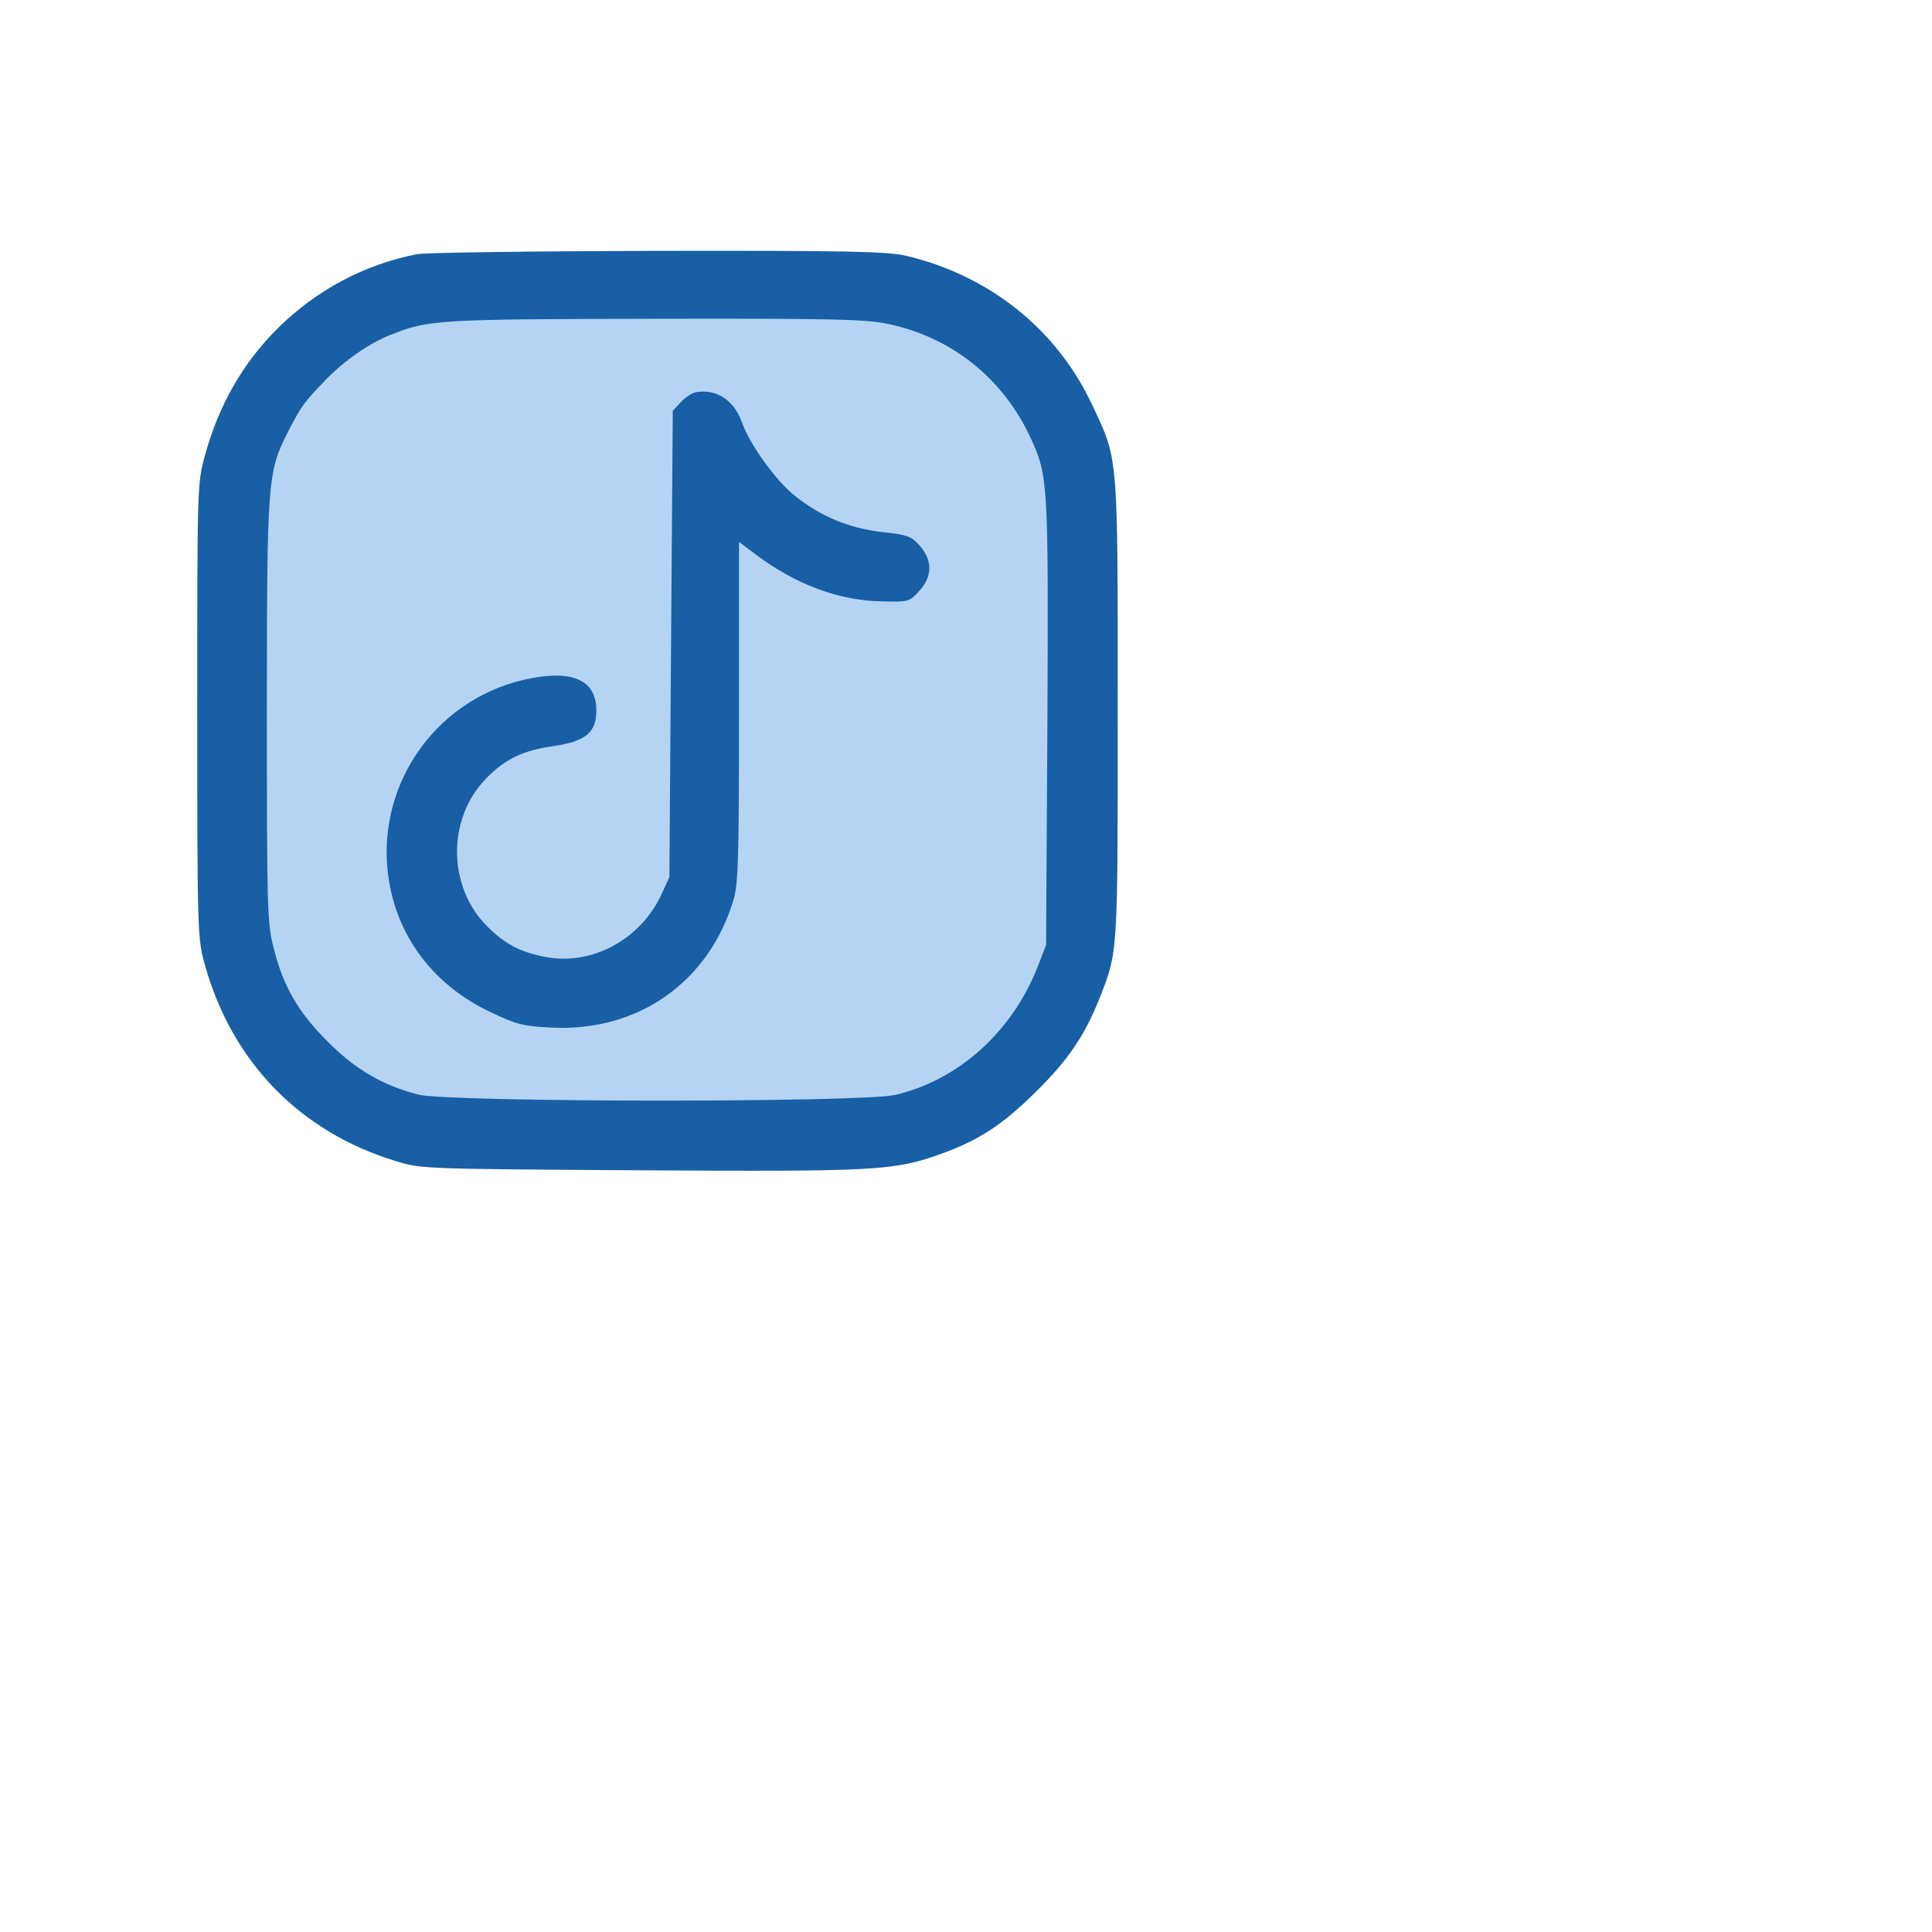
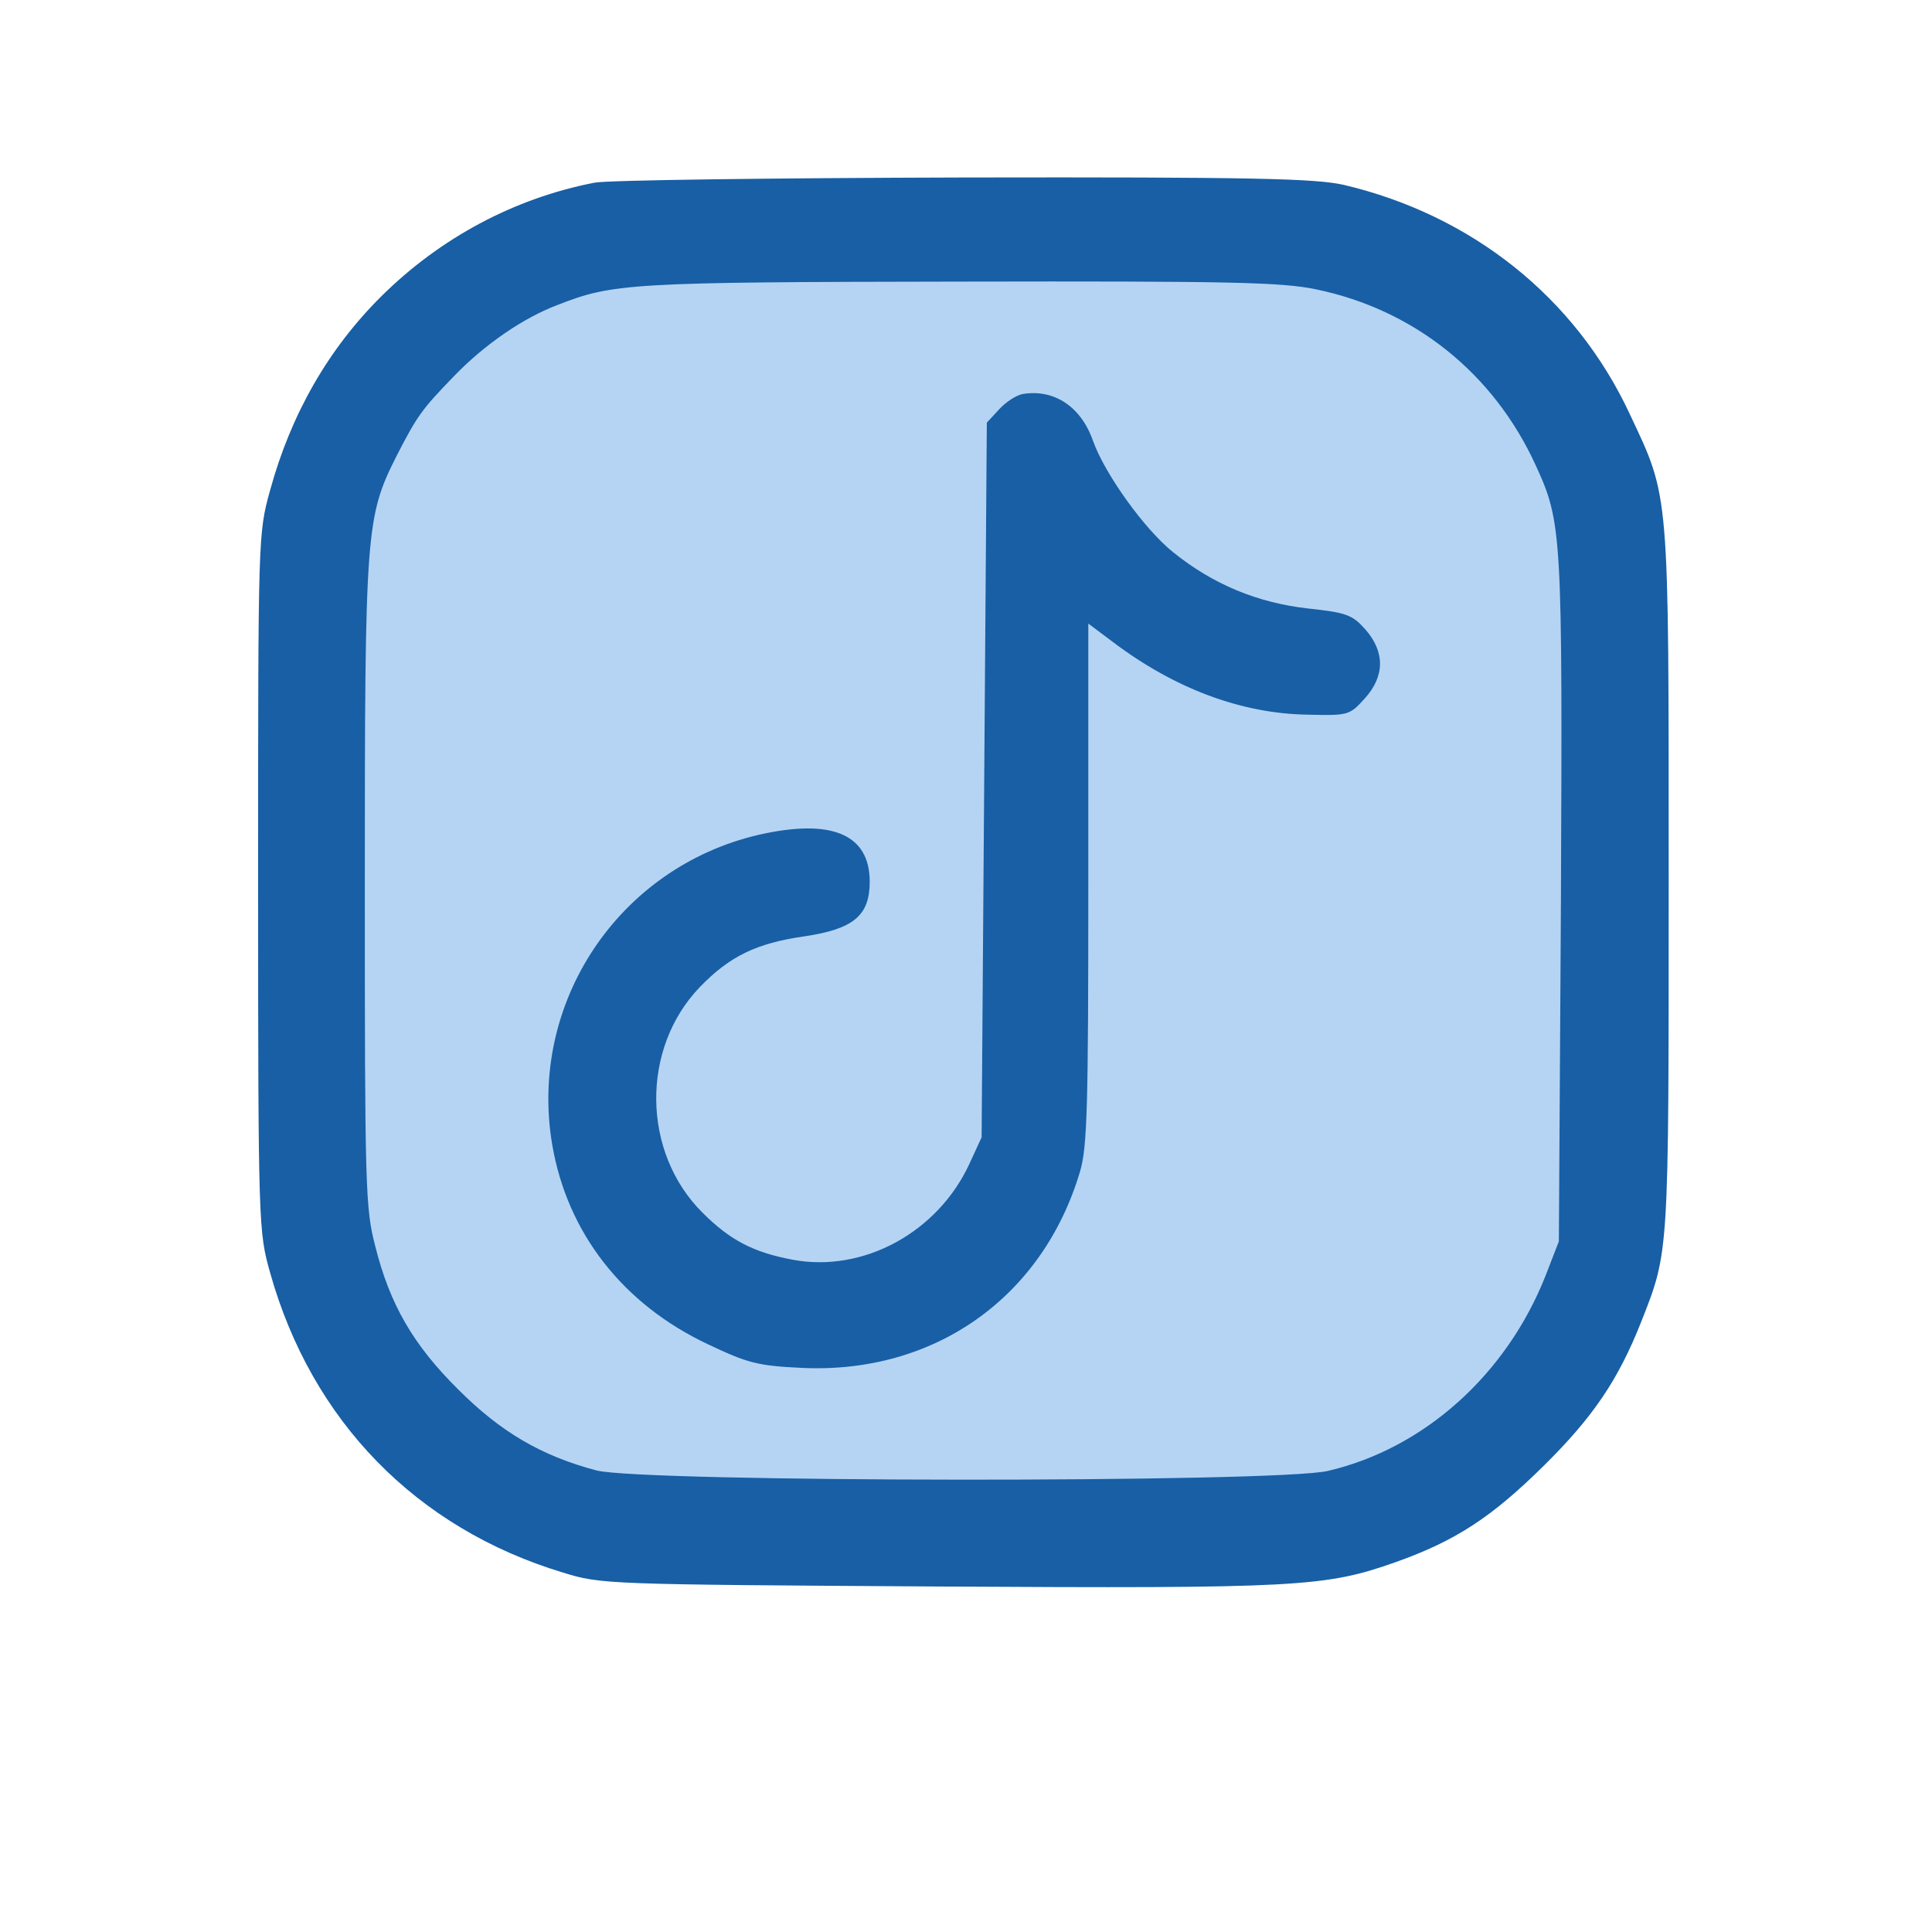
<svg xmlns="http://www.w3.org/2000/svg" width="1080" zoomAndPan="magnify" viewBox="0 0 810 810" height="1080" preserveAspectRatio="xMidYMid meet" version="1.0">
  <defs>
-     <clipPath id="752849b18c">
-       <path d="M 99.07 126.809 L 446.898 126.809 L 446.898 470.609 L 99.07 470.609 Z M 99.07 126.809 " clip-rule="nonzero" />
-     </clipPath>
-     <clipPath id="9e94b6012a">
-       <path d="M 174.07 126.809 L 371.215 126.809 C 412.633 126.809 446.215 160.391 446.215 201.809 L 446.215 395.609 C 446.215 437.031 412.633 470.609 371.215 470.609 L 174.07 470.609 C 132.648 470.609 99.07 437.031 99.07 395.609 L 99.07 201.809 C 99.07 160.391 132.648 126.809 174.07 126.809 Z M 174.07 126.809 " clip-rule="nonzero" />
-     </clipPath>
-     <clipPath id="886c2f8768">
-       <path d="M 0.07 0.809 L 347 0.809 L 347 344.609 L 0.07 344.609 Z M 0.07 0.809 " clip-rule="nonzero" />
-     </clipPath>
-     <clipPath id="3a6ed1bfaf">
-       <path d="M 75.07 0.809 L 272.215 0.809 C 313.633 0.809 347.215 34.391 347.215 75.809 L 347.215 269.609 C 347.215 311.031 313.633 344.609 272.215 344.609 L 75.07 344.609 C 33.648 344.609 0.07 311.031 0.07 269.609 L 0.07 75.809 C 0.07 34.391 33.648 0.809 75.07 0.809 Z M 75.07 0.809 " clip-rule="nonzero" />
-     </clipPath>
-     <clipPath id="f94602171b">
-       <rect x="0" width="348" y="0" height="345" />
+     <clipPath id="50367ff1c0">
+       <path d="M 131 143.395 L 526.781 143.395 L 526.781 365.633 L 131 365.633 Z M 131 143.395 " clip-rule="nonzero" />
+     </clipPath>
+     <clipPath id="9236716f9c">
+       <path d="M 343.801 229.574 C 383.551 215.324 397.574 213.676 408.676 207.449 C 420.301 201 432.227 189.75 440.176 180.676 C 446.477 173.398 449.926 163.574 454.125 158.477 C 456.75 155.398 458.699 153.75 461.324 151.801 C 463.949 149.926 466.875 148.273 469.875 147 C 472.949 145.801 476.176 144.898 479.398 144.449 C 482.625 143.926 486 143.852 489.227 144.148 C 492.449 144.449 495.75 145.199 498.824 146.25 C 501.824 147.375 504.898 148.875 507.602 150.602 C 510.301 152.398 512.926 154.574 515.102 156.977 C 517.352 159.301 519.301 162.074 520.875 164.852 C 522.523 167.699 523.801 170.852 524.625 174 C 525.449 177.074 525.977 180.449 526.051 183.676 C 526.125 186.977 525.824 190.273 525.148 193.5 C 524.398 196.648 523.352 199.801 521.852 202.727 C 520.426 205.648 519.227 207.449 516.523 210.977 C 510.449 218.773 495.449 235.648 484.5 245.926 C 474.602 255.301 465.449 262.875 454.125 270.523 C 441.523 279.074 426.074 286.875 411.824 294.148 C 397.648 301.273 383.176 308.625 368.852 313.801 C 355.426 318.676 342.227 321.523 328.727 324.75 C 315.074 327.977 300.523 329.324 287.398 332.926 C 274.949 336.375 263.625 341.176 251.699 345.602 C 239.625 350.023 229.199 356.699 215.551 359.699 C 198.824 363.375 170.551 366.898 158.176 363.148 C 151.125 360.977 147.449 356.102 143.625 351.977 C 140.176 348.375 137.551 344.477 135.602 340.199 C 133.574 335.926 132.227 331.125 131.699 326.477 C 131.176 321.824 131.477 316.801 132.449 312.227 C 133.5 307.648 135.301 303 137.699 299.023 C 140.102 294.977 143.324 291.148 146.926 288.148 C 150.449 285.074 154.727 282.523 159.074 280.801 C 163.426 279 168.301 277.949 173.023 277.648 C 177.676 277.426 182.625 277.949 187.125 279.148 C 191.699 280.426 196.199 282.523 200.102 285.148 C 204 287.773 207.602 291.148 210.449 294.898 C 213.301 298.648 215.625 303.074 217.125 307.5 C 218.625 311.926 219.449 316.875 219.449 321.523 C 219.523 326.176 218.699 331.125 217.199 335.551 C 215.699 340.051 213.375 344.477 210.602 348.148 C 207.75 351.898 204.148 355.352 200.25 357.977 C 196.352 360.602 191.852 362.773 187.352 363.977 C 182.852 365.25 177.898 365.852 173.176 365.551 C 168.523 365.324 163.648 364.273 159.301 362.551 C 154.949 360.824 150.602 358.273 147.074 355.199 C 143.477 352.199 140.25 348.375 137.773 344.398 C 135.375 340.352 133.5 335.773 132.523 331.199 C 131.477 326.625 131.176 321.602 131.699 316.949 C 132.227 312.301 133.5 307.5 135.523 303.227 C 137.477 298.949 140.25 294.824 143.477 291.449 C 146.699 288 150.676 285 154.801 282.75 C 158.926 280.574 163.648 279 168.301 278.176 C 172.875 277.426 177.898 277.426 182.477 278.176 C 187.125 278.926 191.852 280.5 195.977 282.676 C 200.176 284.852 207 291.676 207.375 291.301 C 207.824 290.852 191.102 278.699 192.375 274.574 C 194.102 269.023 218.102 269.625 230.551 265.5 C 243.301 261.301 254.324 253.125 268.051 249.301 C 283.426 245.023 303.301 246.676 318.898 242.625 C 333.074 238.949 345.602 232.352 358.199 227.023 C 370.273 222 381.898 218.176 393.074 211.727 C 404.773 205.051 415.875 196.648 426.824 187.199 C 438.676 176.926 453.375 157.949 461.324 151.801 C 464.852 149.102 466.875 148.273 469.875 147 C 472.875 145.801 476.176 144.898 479.398 144.449 C 482.625 143.926 485.926 143.852 489.227 144.148 C 492.449 144.449 495.75 145.199 498.824 146.25 C 501.824 147.375 504.898 148.875 507.602 150.602 C 510.301 152.398 512.926 154.574 515.102 156.977 C 517.352 159.301 519.301 162.074 520.875 164.852 C 522.523 167.699 523.801 170.852 524.625 174 C 525.449 177.074 525.977 180.449 526.051 183.676 C 526.125 186.898 525.824 190.273 525.148 193.5 C 524.398 196.648 523.648 199.199 521.852 202.727 C 519.148 208.273 514.273 215.176 508.801 222.602 C 501.148 233.023 490.875 249.074 479.25 258.824 C 467.852 268.352 453.523 275.102 439.875 280.648 C 426.523 286.051 410.773 288.074 398.324 291.977 C 387.824 295.273 376.727 300.074 369.824 302.102 C 366 303.227 363.824 303.824 360.75 304.199 C 357.75 304.5 354.523 304.426 351.449 303.977 C 348.449 303.602 345.375 302.773 342.523 301.648 C 339.676 300.449 336.824 298.949 334.352 297.148 C 331.875 295.352 329.477 293.176 327.523 290.852 C 325.5 288.523 323.773 285.898 322.352 283.125 C 321 280.352 319.875 277.352 319.199 274.352 C 318.523 271.352 318.227 268.199 318.301 265.125 C 318.301 262.051 318.75 258.898 319.574 255.898 C 320.324 252.977 321.523 249.977 323.023 247.273 C 324.523 244.574 326.324 242.023 328.426 239.773 C 330.523 237.523 332.926 235.426 335.477 233.699 C 338.023 232.051 343.801 229.574 343.801 229.574 " clip-rule="nonzero" />
+     </clipPath>
+     <clipPath id="b8b956528a">
+       <path d="M 0.039 0.762 L 395.32 0.762 L 395.32 222.633 L 0.039 222.633 Z M 0.039 0.762 " clip-rule="nonzero" />
+     </clipPath>
+     <clipPath id="a8260c6542">
+       <path d="M 212.801 86.574 C 252.551 72.324 266.574 70.676 277.676 64.449 C 289.301 58 301.227 46.75 309.176 37.676 C 315.477 30.398 318.926 20.574 323.125 15.477 C 325.75 12.398 327.699 10.75 330.324 8.801 C 332.949 6.926 335.875 5.273 338.875 4 C 341.949 2.801 345.176 1.898 348.398 1.449 C 351.625 0.926 355 0.852 358.227 1.148 C 361.449 1.449 364.75 2.199 367.824 3.25 C 370.824 4.375 373.898 5.875 376.602 7.602 C 379.301 9.398 381.926 11.574 384.102 13.977 C 386.352 16.301 388.301 19.074 389.875 21.852 C 391.523 24.699 392.801 27.852 393.625 31 C 394.449 34.074 394.977 37.449 395.051 40.676 C 395.125 43.977 394.824 47.273 394.148 50.5 C 393.398 53.648 392.352 56.801 390.852 59.727 C 389.426 62.648 388.227 64.449 385.523 67.977 C 379.449 75.773 364.449 92.648 353.5 102.926 C 343.602 112.301 334.449 119.875 323.125 127.523 C 310.523 136.074 295.074 143.875 280.824 151.148 C 266.648 158.273 252.176 165.625 237.852 170.801 C 224.426 175.676 211.227 178.523 197.727 181.75 C 184.074 184.977 169.523 186.324 156.398 189.926 C 143.949 193.375 132.625 198.176 120.699 202.602 C 108.625 207.023 98.199 213.699 84.551 216.699 C 67.824 220.375 39.551 223.898 27.176 220.148 C 20.125 217.977 16.449 213.102 12.625 208.977 C 9.176 205.375 6.551 201.477 4.602 197.199 C 2.574 192.926 1.227 188.125 0.699 183.477 C 0.176 178.824 0.477 173.801 1.449 169.227 C 2.5 164.648 4.301 160 6.699 156.023 C 9.102 151.977 12.324 148.148 15.926 145.148 C 19.449 142.074 23.727 139.523 28.074 137.801 C 32.426 136 37.301 134.949 42.023 134.648 C 46.676 134.426 51.625 134.949 56.125 136.148 C 60.699 137.426 65.199 139.523 69.102 142.148 C 73 144.773 76.602 148.148 79.449 151.898 C 82.301 155.648 84.625 160.074 86.125 164.5 C 87.625 168.926 88.449 173.875 88.449 178.523 C 88.523 183.176 87.699 188.125 86.199 192.551 C 84.699 197.051 82.375 201.477 79.602 205.148 C 76.75 208.898 73.148 212.352 69.25 214.977 C 65.352 217.602 60.852 219.773 56.352 220.977 C 51.852 222.25 46.898 222.852 42.176 222.551 C 37.523 222.324 32.648 221.273 28.301 219.551 C 23.949 217.824 19.602 215.273 16.074 212.199 C 12.477 209.199 9.25 205.375 6.773 201.398 C 4.375 197.352 2.5 192.773 1.523 188.199 C 0.477 183.625 0.176 178.602 0.699 173.949 C 1.227 169.301 2.5 164.5 4.523 160.227 C 6.477 155.949 9.25 151.824 12.477 148.449 C 15.699 145 19.676 142 23.801 139.75 C 27.926 137.574 32.648 136 37.301 135.176 C 41.875 134.426 46.898 134.426 51.477 135.176 C 56.125 135.926 60.852 137.5 64.977 139.676 C 69.176 141.852 76 148.676 76.375 148.301 C 76.824 147.852 60.102 135.699 61.375 131.574 C 63.102 126.023 87.102 126.625 99.551 122.5 C 112.301 118.301 123.324 110.125 137.051 106.301 C 152.426 102.023 172.301 103.676 187.898 99.625 C 202.074 95.949 214.602 89.352 227.199 84.023 C 239.273 79 250.898 75.176 262.074 68.727 C 273.773 62.051 284.875 53.648 295.824 44.199 C 307.676 33.926 322.375 14.949 330.324 8.801 C 333.852 6.102 335.875 5.273 338.875 4 C 341.875 2.801 345.176 1.898 348.398 1.449 C 351.625 0.926 354.926 0.852 358.227 1.148 C 361.449 1.449 364.75 2.199 367.824 3.25 C 370.824 4.375 373.898 5.875 376.602 7.602 C 379.301 9.398 381.926 11.574 384.102 13.977 C 386.352 16.301 388.301 19.074 389.875 21.852 C 391.523 24.699 392.801 27.852 393.625 31 C 394.449 34.074 394.977 37.449 395.051 40.676 C 395.125 43.898 394.824 47.273 394.148 50.5 C 393.398 53.648 392.648 56.199 390.852 59.727 C 388.148 65.273 383.273 72.176 377.801 79.602 C 370.148 90.023 359.875 106.074 348.25 115.824 C 336.852 125.352 322.523 132.102 308.875 137.648 C 295.523 143.051 279.773 145.074 267.324 148.977 C 256.824 152.273 245.727 157.074 238.824 159.102 C 235 160.227 232.824 160.824 229.75 161.199 C 226.75 161.5 223.523 161.426 220.449 160.977 C 217.449 160.602 214.375 159.773 211.523 158.648 C 208.676 157.449 205.824 155.949 203.352 154.148 C 200.875 152.352 198.477 150.176 196.523 147.852 C 194.5 145.523 192.773 142.898 191.352 140.125 C 190 137.352 188.875 134.352 188.199 131.352 C 187.523 128.352 187.227 125.199 187.301 122.125 C 187.301 119.051 187.75 115.898 188.574 112.898 C 189.324 109.977 190.523 106.977 192.023 104.273 C 193.523 101.574 195.324 99.023 197.426 96.773 C 199.523 94.523 201.926 92.426 204.477 90.699 C 207.023 89.051 212.801 86.574 212.801 86.574 " clip-rule="nonzero" />
+     </clipPath>
+     <clipPath id="f9c800e051">
+       <rect x="0" width="396" y="0" height="223" />
+     </clipPath>
+     <clipPath id="bd62148204">
+       <path d="M 316.117 124.195 L 649 124.195 L 649 521.652 L 316.117 521.652 Z M 316.117 124.195 " clip-rule="nonzero" />
+     </clipPath>
+     <clipPath id="5ec3a0936e">
+       <path d="M 316.125 347.551 C 352.352 279 367.352 278.324 379.199 269.926 C 392.398 260.551 405 245.852 417.227 234.977 C 428.25 225.148 437.625 214.5 449.176 207.301 C 460.125 200.398 472.949 197.773 484.426 192.227 C 496.051 186.602 512.102 177.449 518.477 173.699 C 520.949 172.199 521.926 171.375 523.648 170.324 C 525.227 169.426 526.801 168.602 528.375 167.773 C 529.949 166.875 533.023 165.227 533.102 165.227 C 533.102 165.148 536.551 164.25 538.273 163.801 C 540 163.352 543.375 162.449 543.449 162.449 C 543.523 162.449 547.051 162.375 548.773 162.375 C 550.574 162.301 554.102 162.227 554.176 162.227 C 554.25 162.227 557.699 163.051 559.426 163.426 C 561.148 163.875 564.602 164.625 564.676 164.625 C 564.676 164.625 567.375 167.102 568.5 166.574 C 570.898 165.676 572.551 154.801 574.5 150.375 C 575.852 147.074 576.898 144.676 578.551 142.125 C 580.273 139.574 582.301 137.176 584.551 135.074 C 586.801 133.051 589.352 131.176 591.977 129.75 C 594.676 128.25 597.602 127.051 600.523 126.301 C 603.449 125.477 606.602 125.023 609.602 124.949 C 612.676 124.875 615.824 125.25 618.75 125.852 C 621.75 126.523 624.676 127.574 627.449 128.926 C 630.148 130.352 632.773 132.074 635.102 134.023 C 637.426 135.977 639.602 138.301 641.324 140.773 C 643.125 143.25 644.625 146.023 645.824 148.801 C 646.949 151.648 647.773 154.727 648.227 157.727 C 648.602 160.727 648.676 163.875 648.375 166.875 C 648.074 169.949 646.352 175.875 646.352 175.875 C 646.352 175.875 641.773 189.602 638.551 198.523 C 633.824 211.875 623.176 231.898 620.398 247.801 C 617.926 261.824 620.852 275.398 620.773 288.824 C 620.699 301.727 622.273 313.574 619.949 326.699 C 617.25 341.699 608.023 358.648 603.977 373.426 C 600.375 386.324 598.125 397.273 596.102 410.25 C 594 424.426 593.699 440.852 591.977 455.25 C 590.324 468.449 594.074 483.148 586.051 493.352 C 575.102 507.227 534.898 525.148 519.523 520.801 C 508.125 517.648 504.977 499.273 496.426 489.523 C 487.727 479.625 479.25 469.648 467.773 461.926 C 454.727 453.074 434.477 449.625 421.051 441 C 408.977 433.199 400.352 422.398 390 413.551 C 379.875 404.852 370.574 397.875 359.699 388.273 C 346.352 376.5 316.125 347.551 316.125 347.551 " clip-rule="nonzero" />
+     </clipPath>
+     <clipPath id="85b070f8a5">
+       <path d="M 0.117 0.801 L 332.719 0.801 L 332.719 397.652 L 0.117 397.652 Z M 0.117 0.801 " clip-rule="nonzero" />
+     </clipPath>
+     <clipPath id="2f02927883">
+       <path d="M 0.125 223.551 C 36.352 155 51.352 154.324 63.199 145.926 C 76.398 136.551 89 121.852 101.227 110.977 C 112.25 101.148 121.625 90.5 133.176 83.301 C 144.125 76.398 156.949 73.773 168.426 68.227 C 180.051 62.602 196.102 53.449 202.477 49.699 C 204.949 48.199 205.926 47.375 207.648 46.324 C 209.227 45.426 210.801 44.602 212.375 43.773 C 213.949 42.875 217.023 41.227 217.102 41.227 C 217.102 41.148 220.551 40.25 222.273 39.801 C 224 39.352 227.375 38.449 227.449 38.449 C 227.523 38.449 231.051 38.375 232.773 38.375 C 234.574 38.301 238.102 38.227 238.176 38.227 C 238.25 38.227 241.699 39.051 243.426 39.426 C 245.148 39.875 248.602 40.625 248.676 40.625 C 248.676 40.625 251.375 43.102 252.5 42.574 C 254.898 41.676 256.551 30.801 258.5 26.375 C 259.852 23.074 260.898 20.676 262.551 18.125 C 264.273 15.574 266.301 13.176 268.551 11.074 C 270.801 9.051 273.352 7.176 275.977 5.75 C 278.676 4.25 281.602 3.051 284.523 2.301 C 287.449 1.477 290.602 1.023 293.602 0.949 C 296.676 0.875 299.824 1.25 302.75 1.852 C 305.75 2.523 308.676 3.574 311.449 4.926 C 314.148 6.352 316.773 8.074 319.102 10.023 C 321.426 11.977 323.602 14.301 325.324 16.773 C 327.125 19.25 328.625 22.023 329.824 24.801 C 330.949 27.648 331.773 30.727 332.227 33.727 C 332.602 36.727 332.676 39.875 332.375 42.875 C 332.074 45.949 330.352 51.875 330.352 51.875 C 330.352 51.875 325.773 65.602 322.551 74.523 C 317.824 87.875 307.176 107.898 304.398 123.801 C 301.926 137.824 304.852 151.398 304.773 164.824 C 304.699 177.727 306.273 189.574 303.949 202.699 C 301.25 217.699 292.023 234.648 287.977 249.426 C 284.375 262.324 282.125 273.273 280.102 286.25 C 278 300.426 277.699 316.852 275.977 331.25 C 274.324 344.449 278.074 359.148 270.051 369.352 C 259.102 383.227 218.898 401.148 203.523 396.801 C 192.125 393.648 188.977 375.273 180.426 365.523 C 171.727 355.625 163.25 345.648 151.773 337.926 C 138.727 329.074 118.477 325.625 105.051 317 C 92.977 309.199 84.352 298.398 74 289.551 C 63.875 280.852 54.574 273.875 43.699 264.273 C 30.352 252.5 0.125 223.551 0.125 223.551 " clip-rule="nonzero" />
+     </clipPath>
+     <clipPath id="7069c5cd15">
+       <rect x="0" width="333" y="0" height="398" />
+     </clipPath>
+     <clipPath id="ff503319fe">
+       <path d="M 274.848 395.496 L 348.27 395.496 L 348.27 470.801 L 274.848 470.801 Z M 274.848 395.496 " clip-rule="nonzero" />
+     </clipPath>
+     <clipPath id="99e95e8028">
+       <path d="M 348.227 422.023 C 348.301 445.727 345.523 451.801 341.926 456.375 C 338.398 460.949 333.148 465 327.824 467.398 C 322.5 469.801 315.977 471 310.125 470.625 C 304.352 470.324 297.977 468.301 293.023 465.301 C 288.074 462.301 283.352 457.574 280.352 452.625 C 277.352 447.676 275.324 441.301 275.023 435.449 C 274.648 429.676 275.852 423.148 278.25 417.824 C 280.648 412.5 284.699 407.25 289.273 403.727 C 293.852 400.125 299.926 397.352 305.699 396.301 C 311.398 395.25 318.074 395.699 323.625 397.426 C 329.102 399.148 338.926 406.727 338.926 406.727 " clip-rule="nonzero" />
+     </clipPath>
+     <clipPath id="3918d91465">
+       <path d="M 0.848 0.496 L 74.27 0.496 L 74.27 75.801 L 0.848 75.801 Z M 0.848 0.496 " clip-rule="nonzero" />
+     </clipPath>
+     <clipPath id="f25c250e45">
+       <path d="M 74.227 27.023 C 74.301 50.727 71.523 56.801 67.926 61.375 C 64.398 65.949 59.148 70 53.824 72.398 C 48.5 74.801 41.977 76 36.125 75.625 C 30.352 75.324 23.977 73.301 19.023 70.301 C 14.074 67.301 9.352 62.574 6.352 57.625 C 3.352 52.676 1.324 46.301 1.023 40.449 C 0.648 34.676 1.852 28.148 4.25 22.824 C 6.648 17.5 10.699 12.25 15.273 8.727 C 19.852 5.125 25.926 2.352 31.699 1.301 C 37.398 0.25 44.074 0.699 49.625 2.426 C 55.102 4.148 64.926 11.727 64.926 11.727 " clip-rule="nonzero" />
+     </clipPath>
+     <clipPath id="b6bc7a8f77">
+       <rect x="0" width="75" y="0" height="76" />
+     </clipPath>
+     <clipPath id="bf7e0e3f02">
+       <path d="M 264.648 412 L 338.383 412 L 338.383 487.301 L 264.648 487.301 Z M 264.648 412 " clip-rule="nonzero" />
+     </clipPath>
+     <clipPath id="1b448e2500">
+       <path d="M 338.102 438.523 C 338.102 462.148 335.398 468.227 331.801 472.801 C 328.199 477.375 322.949 481.5 317.699 483.898 C 312.375 486.301 305.852 487.5 300 487.125 C 294.227 486.75 287.852 484.801 282.898 481.801 C 277.875 478.801 273.227 474.074 270.227 469.125 C 267.148 464.102 265.199 457.727 264.824 451.949 C 264.523 446.176 265.727 439.574 268.125 434.324 C 270.449 429 274.574 423.75 279.148 420.148 C 283.727 416.625 289.801 413.852 295.5 412.801 C 301.273 411.75 307.875 412.199 313.426 413.926 C 318.977 415.648 328.801 423.227 328.801 423.227 " clip-rule="nonzero" />
+     </clipPath>
+     <clipPath id="5439c07647">
+       <path d="M 0.648 0 L 74.16 0 L 74.16 75.301 L 0.648 75.301 Z M 0.648 0 " clip-rule="nonzero" />
+     </clipPath>
+     <clipPath id="e00d2da3a0">
+       <path d="M 74.102 26.523 C 74.102 50.148 71.398 56.227 67.801 60.801 C 64.199 65.375 58.949 69.5 53.699 71.898 C 48.375 74.301 41.852 75.5 36 75.125 C 30.227 74.75 23.852 72.801 18.898 69.801 C 13.875 66.801 9.227 62.074 6.227 57.125 C 3.148 52.102 1.199 45.727 0.824 39.949 C 0.523 34.176 1.727 27.574 4.125 22.324 C 6.449 17 10.574 11.75 15.148 8.148 C 19.727 4.625 25.801 1.852 31.5 0.801 C 37.273 -0.25 43.875 0.199 49.426 1.926 C 54.977 3.648 64.801 11.227 64.801 11.227 " clip-rule="nonzero" />
+     </clipPath>
+     <clipPath id="20759746be">
+       <rect x="0" width="75" y="0" height="76" />
+     </clipPath>
+     <clipPath id="f57ab83836">
+       <path d="M 513.199 459 L 586.934 459 L 586.934 534.25 L 513.199 534.25 Z M 513.199 459 " clip-rule="nonzero" />
+     </clipPath>
+     <clipPath id="e82ef6a104">
+       <path d="M 586.648 485.477 C 586.648 509.102 583.949 515.176 580.352 519.75 C 576.75 524.324 571.5 528.449 566.25 530.852 C 560.926 533.176 554.398 534.375 548.551 534.074 C 542.773 533.699 536.398 531.75 531.449 528.676 C 526.426 525.676 521.773 521.023 518.773 516 C 515.699 511.051 513.75 504.676 513.375 498.898 C 513.074 493.051 514.273 486.523 516.676 481.199 C 519 475.949 523.125 470.699 527.699 467.102 C 532.273 463.5 538.352 460.801 544.051 459.75 C 549.824 458.699 556.426 459.074 561.977 460.801 C 567.523 462.523 577.352 470.102 577.352 470.102 " clip-rule="nonzero" />
+     </clipPath>
+     <clipPath id="62732cdadd">
+       <path d="M 0.199 0 L 73.801 0 L 73.801 75.25 L 0.199 75.25 Z M 0.199 0 " clip-rule="nonzero" />
+     </clipPath>
+     <clipPath id="7126efb04b">
+       <path d="M 73.648 26.477 C 73.648 50.102 70.949 56.176 67.352 60.75 C 63.75 65.324 58.5 69.449 53.25 71.852 C 47.926 74.176 41.398 75.375 35.551 75.074 C 29.773 74.699 23.398 72.75 18.449 69.676 C 13.426 66.676 8.773 62.023 5.773 57 C 2.699 52.051 0.75 45.676 0.375 39.898 C 0.074 34.051 1.273 27.523 3.676 22.199 C 6 16.949 10.125 11.699 14.699 8.102 C 19.273 4.5 25.352 1.801 31.051 0.75 C 36.824 -0.301 43.426 0.074 48.977 1.801 C 54.523 3.523 64.352 11.102 64.352 11.102 " clip-rule="nonzero" />
+     </clipPath>
+     <clipPath id="c77e7b06cf">
+       <rect x="0" width="74" y="0" height="76" />
+     </clipPath>
+     <clipPath id="a166d4ca28">
+       <path d="M 281.148 313.07 L 354.883 313.07 L 354.883 388.375 L 281.148 388.375 Z M 281.148 313.07 " clip-rule="nonzero" />
+     </clipPath>
+     <clipPath id="1bd43752f7">
+       <path d="M 354.602 339.602 C 354.602 363.301 351.898 369.375 348.301 373.949 C 344.699 378.523 339.449 382.574 334.125 384.977 C 328.875 387.375 322.273 388.574 316.5 388.199 C 310.727 387.898 304.352 385.875 299.398 382.875 C 294.375 379.875 289.648 375.148 286.648 370.199 C 283.648 365.25 281.699 358.875 281.324 353.023 C 280.949 347.25 282.227 340.727 284.551 335.398 C 286.949 330.074 291.074 324.824 295.648 321.301 C 300.227 317.699 306.301 314.926 312 313.875 C 317.699 312.824 324.375 313.273 329.926 315 C 335.477 316.727 345.301 324.301 345.301 324.301 " clip-rule="nonzero" />
+     </clipPath>
+     <clipPath id="b0ac87750b">
+       <path d="M 0.148 0.07 L 73.719 0.07 L 73.719 75.375 L 0.148 75.375 Z M 0.148 0.07 " clip-rule="nonzero" />
+     </clipPath>
+     <clipPath id="62bdea61e0">
+       <path d="M 73.602 26.602 C 73.602 50.301 70.898 56.375 67.301 60.949 C 63.699 65.523 58.449 69.574 53.125 71.977 C 47.875 74.375 41.273 75.574 35.5 75.199 C 29.727 74.898 23.352 72.875 18.398 69.875 C 13.375 66.875 8.648 62.148 5.648 57.199 C 2.648 52.25 0.699 45.875 0.324 40.023 C -0.051 34.25 1.227 27.727 3.551 22.398 C 5.949 17.074 10.074 11.824 14.648 8.301 C 19.227 4.699 25.301 1.926 31 0.875 C 36.699 -0.176 43.375 0.273 48.926 2 C 54.477 3.727 64.301 11.301 64.301 11.301 " clip-rule="nonzero" />
+     </clipPath>
+     <clipPath id="3107f9eb51">
+       <rect x="0" width="74" y="0" height="76" />
+     </clipPath>
+     <clipPath id="6f3a84c978">
+       <path d="M 300.199 325.746 L 373.621 325.746 L 373.621 401 L 300.199 401 Z M 300.199 325.746 " clip-rule="nonzero" />
+     </clipPath>
+     <clipPath id="f4a83f8da5">
+       <path d="M 373.574 352.352 C 373.648 375.977 370.875 382.051 367.273 386.625 C 363.75 391.199 358.5 395.25 353.176 397.648 C 347.852 400.051 341.324 401.25 335.551 400.875 C 329.699 400.574 323.324 398.551 318.375 395.551 C 313.426 392.551 308.699 387.824 305.699 382.875 C 302.699 377.926 300.676 371.551 300.375 365.699 C 300 359.926 301.199 353.398 303.602 348.074 C 306 342.75 310.125 337.5 314.699 333.977 C 319.273 330.375 325.352 327.602 331.051 326.551 C 336.75 325.5 343.426 325.949 348.977 327.676 C 354.523 329.398 364.273 336.977 364.273 336.977 " clip-rule="nonzero" />
+     </clipPath>
+     <clipPath id="9dc53f4e9c">
+       <path d="M 0.199 0.746 L 73.621 0.746 L 73.621 76 L 0.199 76 Z M 0.199 0.746 " clip-rule="nonzero" />
+     </clipPath>
+     <clipPath id="82d67fd923">
+       <path d="M 73.574 27.352 C 73.648 50.977 70.875 57.051 67.273 61.625 C 63.75 66.199 58.5 70.25 53.176 72.648 C 47.852 75.051 41.324 76.25 35.551 75.875 C 29.699 75.574 23.324 73.551 18.375 70.551 C 13.426 67.551 8.699 62.824 5.699 57.875 C 2.699 52.926 0.676 46.551 0.375 40.699 C 0 34.926 1.199 28.398 3.602 23.074 C 6 17.75 10.125 12.5 14.699 8.977 C 19.273 5.375 25.352 2.602 31.051 1.551 C 36.75 0.5 43.426 0.949 48.977 2.676 C 54.523 4.398 64.273 11.977 64.273 11.977 " clip-rule="nonzero" />
+     </clipPath>
+     <clipPath id="d839aad40a">
+       <rect x="0" width="74" y="0" height="76" />
+     </clipPath>
+     <clipPath id="9f211b6fbe">
+       <path d="M 145.176 108.039 L 666 108.039 L 666 622.094 L 145.176 622.094 Z M 145.176 108.039 " clip-rule="nonzero" />
+     </clipPath>
+     <clipPath id="b5cd56483a">
+       <path d="M 220.176 108.039 L 590.715 108.039 C 632.137 108.039 665.715 141.617 665.715 183.039 L 665.715 547.094 C 665.715 588.516 632.137 622.094 590.715 622.094 L 220.176 622.094 C 178.754 622.094 145.176 588.516 145.176 547.094 L 145.176 183.039 C 145.176 141.617 178.754 108.039 220.176 108.039 Z M 220.176 108.039 " clip-rule="nonzero" />
+     </clipPath>
+     <clipPath id="396fda125b">
+       <path d="M 0.176 0.039 L 520.762 0.039 L 520.762 514.094 L 0.176 514.094 Z M 0.176 0.039 " clip-rule="nonzero" />
+     </clipPath>
+     <clipPath id="6fb4768c2d">
+       <path d="M 75.176 0.039 L 445.715 0.039 C 487.137 0.039 520.715 33.617 520.715 75.039 L 520.715 439.094 C 520.715 480.516 487.137 514.094 445.715 514.094 L 75.176 514.094 C 33.754 514.094 0.176 480.516 0.176 439.094 L 0.176 75.039 C 0.176 33.617 33.754 0.039 75.176 0.039 Z M 75.176 0.039 " clip-rule="nonzero" />
+     </clipPath>
+     <clipPath id="cc3bd69a43">
+       <rect x="0" width="521" y="0" height="515" />
    </clipPath>
  </defs>
-   <g clip-path="url(#752849b18c)">
-     <g clip-path="url(#9e94b6012a)">
-       <g transform="matrix(1, 0, 0, 1, 99, 126)">
-         <g clip-path="url(#f94602171b)">
-           <g clip-path="url(#886c2f8768)">
-             <g clip-path="url(#3a6ed1bfaf)">
-               <path fill="#b5d4f4" d="M 0.07 0.809 L 346.555 0.809 L 346.555 344.609 L 0.07 344.609 Z M 0.07 0.809 " fill-opacity="1" fill-rule="nonzero" />
-             </g>
-           </g>
-         </g>
-       </g>
-     </g>
-   </g>
-   <path fill="#185fa5" d="M 174.691 106.594 C 152.758 110.863 132.539 121.688 116.445 137.637 C 101.922 152.02 91.668 169.961 85.973 190.754 C 82.695 202.574 82.695 203.141 82.695 297.984 C 82.695 392.539 82.84 393.535 85.973 404.785 C 97.363 445.371 125.988 474.707 166.004 486.812 C 176.543 490.086 177.824 490.086 268.535 490.656 C 367.648 491.227 374.625 490.797 393.992 483.965 C 410.367 478.125 420.195 471.715 434.578 457.477 C 447.965 444.23 454.801 434.121 461.066 418.316 C 468.754 398.805 468.613 400.516 468.613 297.27 C 468.613 189.473 468.898 193.176 457.934 169.82 C 443.121 138.062 414.785 115.422 379.609 107.16 C 371.777 105.453 355.258 105.027 275.656 105.168 C 223.535 105.309 178.109 105.879 174.691 106.594 Z M 372.203 135.785 C 398.977 141.34 420.766 158.711 432.301 184.059 C 439.418 199.582 439.562 202.715 439.133 302.969 L 438.566 396.242 L 434.863 405.785 C 424.184 432.699 401.684 452.918 375.336 459.043 C 361.238 462.316 187.793 462.176 175.258 458.898 C 160.164 454.914 149.059 448.363 137.523 436.828 C 125.133 424.582 118.727 413.473 114.738 397.523 C 112.031 387.129 111.891 381.574 111.891 298.555 C 111.891 201.574 112.176 198.016 120.578 181.355 C 126.273 170.246 127.555 168.539 136.383 159.426 C 144.645 150.879 155.18 143.617 164.578 140.059 C 179.816 134.074 184.516 133.793 274.656 133.648 C 348.566 133.508 362.805 133.793 372.203 135.785 Z M 372.203 135.785 " fill-opacity="1" fill-rule="nonzero" />
-   <path fill="#185fa5" d="M 291.887 164.41 C 290.18 164.691 287.332 166.543 285.48 168.539 L 282.062 172.242 L 281.352 269.93 L 280.637 367.762 L 277.363 374.883 C 268.676 393.82 248.172 404.93 228.805 401.227 C 218.266 399.234 211.855 395.957 204.309 388.41 C 187.648 371.891 187.363 343.41 203.598 326.605 C 211.715 318.203 219.121 314.645 232.078 312.793 C 245.605 310.801 250.023 307.098 250.023 297.84 C 250.023 284.738 239.484 280.469 219.547 285.023 C 181.242 293.996 156.605 331.02 163.156 369.754 C 167.285 393.965 182.523 413.473 205.875 424.438 C 216.699 429.566 219.406 430.277 231.508 430.848 C 267.68 432.555 297.301 411.621 307.555 377.16 C 309.547 370.469 309.832 359.5 309.832 298.27 L 309.832 227.207 L 316.668 232.336 C 333.469 245.008 351.699 251.844 369.785 252.129 C 381.035 252.414 381.316 252.273 385.449 247.715 C 391 241.59 391 234.898 385.59 228.773 C 382.031 224.789 380.465 224.219 369.926 223.078 C 356.113 221.512 344.008 216.527 333.043 207.699 C 325.211 201.434 314.387 186.34 311.113 177.223 C 307.836 167.824 300.434 162.984 291.887 164.41 Z M 291.887 164.41 " fill-opacity="1" fill-rule="nonzero" />
+   <g clip-path="url(#50367ff1c0)">
+     <g clip-path="url(#9236716f9c)">
+       <g transform="matrix(1, 0, 0, 1, 131, 143)">
+         <g clip-path="url(#f9c800e051)">
+           <g clip-path="url(#b8b956528a)">
+             <g clip-path="url(#a8260c6542)">
+               <rect x="-309.2" width="1166.4" fill="#b5d4f4" height="1166.4" y="-321.2" fill-opacity="1" />
+             </g>
+           </g>
+         </g>
+       </g>
+     </g>
+   </g>
+   <g clip-path="url(#bd62148204)">
+     <g clip-path="url(#5ec3a0936e)">
+       <g transform="matrix(1, 0, 0, 1, 316, 124)">
+         <g clip-path="url(#7069c5cd15)">
+           <g clip-path="url(#85b070f8a5)">
+             <g clip-path="url(#2f02927883)">
+               <rect x="-494.2" width="1166.4" fill="#b5d4f4" height="1166.4" y="-302.2" fill-opacity="1" />
+             </g>
+           </g>
+         </g>
+       </g>
+     </g>
+   </g>
+   <g clip-path="url(#ff503319fe)">
+     <g clip-path="url(#99e95e8028)">
+       <g transform="matrix(1, 0, 0, 1, 274, 395)">
+         <g clip-path="url(#b6bc7a8f77)">
+           <g clip-path="url(#3918d91465)">
+             <g clip-path="url(#f25c250e45)">
+               <rect x="-452.2" width="1166.4" fill="#b5d4f4" height="1166.4" y="-573.2" fill-opacity="1" />
+             </g>
+           </g>
+         </g>
+       </g>
+     </g>
+   </g>
+   <g clip-path="url(#bf7e0e3f02)">
+     <g clip-path="url(#1b448e2500)">
+       <g transform="matrix(1, 0, 0, 1, 264, 412)">
+         <g clip-path="url(#20759746be)">
+           <g clip-path="url(#5439c07647)">
+             <g clip-path="url(#e00d2da3a0)">
+               <rect x="-442.2" width="1166.4" fill="#b5d4f4" height="1166.4" y="-590.2" fill-opacity="1" />
+             </g>
+           </g>
+         </g>
+       </g>
+     </g>
+   </g>
+   <g clip-path="url(#f57ab83836)">
+     <g clip-path="url(#e82ef6a104)">
+       <g transform="matrix(1, 0, 0, 1, 513, 459)">
+         <g clip-path="url(#c77e7b06cf)">
+           <g clip-path="url(#62732cdadd)">
+             <g clip-path="url(#7126efb04b)">
+               <rect x="-691.2" width="1166.4" fill="#b5d4f4" height="1166.4" y="-637.2" fill-opacity="1" />
+             </g>
+           </g>
+         </g>
+       </g>
+     </g>
+   </g>
+   <g clip-path="url(#a166d4ca28)">
+     <g clip-path="url(#1bd43752f7)">
+       <g transform="matrix(1, 0, 0, 1, 281, 313)">
+         <g clip-path="url(#3107f9eb51)">
+           <g clip-path="url(#b0ac87750b)">
+             <g clip-path="url(#62bdea61e0)">
+               <rect x="-459.2" width="1166.4" fill="#b5d4f4" height="1166.4" y="-491.2" fill-opacity="1" />
+             </g>
+           </g>
+         </g>
+       </g>
+     </g>
+   </g>
+   <g clip-path="url(#6f3a84c978)">
+     <g clip-path="url(#f4a83f8da5)">
+       <g transform="matrix(1, 0, 0, 1, 300, 325)">
+         <g clip-path="url(#d839aad40a)">
+           <g clip-path="url(#9dc53f4e9c)">
+             <g clip-path="url(#82d67fd923)">
+               <rect x="-478.2" width="1166.4" fill="#b5d4f4" height="1166.4" y="-503.2" fill-opacity="1" />
+             </g>
+           </g>
+         </g>
+       </g>
+     </g>
+   </g>
+   <g clip-path="url(#9f211b6fbe)">
+     <g clip-path="url(#b5cd56483a)">
+       <g transform="matrix(1, 0, 0, 1, 145, 108)">
+         <g clip-path="url(#cc3bd69a43)">
+           <g clip-path="url(#396fda125b)">
+             <g clip-path="url(#6fb4768c2d)">
+               <path fill="#b5d4f4" d="M 0.176 0.039 L 520.254 0.039 L 520.254 514.094 L 0.176 514.094 Z M 0.176 0.039 " fill-opacity="1" fill-rule="nonzero" />
+             </g>
+           </g>
+         </g>
+       </g>
+     </g>
+   </g>
+   <path fill="#185fa5" d="M 249.188 76.598 C 215.582 83.145 184.594 99.73 159.934 124.168 C 137.676 146.211 121.961 173.707 113.234 205.566 C 108.215 223.68 108.215 224.555 108.215 369.891 C 108.215 514.793 108.434 516.32 113.234 533.559 C 130.691 595.754 174.555 640.707 235.875 659.258 C 252.023 664.277 253.988 664.277 392.996 665.148 C 544.883 666.023 555.574 665.367 585.254 654.895 C 610.348 645.945 625.406 636.125 647.449 614.305 C 667.961 594.008 678.438 578.516 688.039 554.289 C 699.82 524.395 699.602 527.012 699.602 368.801 C 699.602 203.605 700.039 209.277 683.238 173.488 C 660.543 124.824 617.113 90.125 563.215 77.469 C 551.211 74.852 525.898 74.195 403.91 74.414 C 324.039 74.633 254.426 75.504 249.188 76.598 Z M 551.867 121.332 C 592.891 129.844 626.281 156.469 643.957 195.312 C 654.867 219.098 655.086 223.898 654.43 377.527 L 653.559 520.465 L 647.883 535.086 C 631.516 576.332 597.039 607.32 556.668 616.703 C 535.062 621.723 269.266 621.504 250.059 616.484 C 226.93 610.375 209.906 600.336 192.23 582.66 C 173.246 563.895 163.426 546.871 157.316 522.43 C 153.168 506.5 152.949 497.988 152.949 370.766 C 152.949 222.152 153.387 216.695 166.262 191.164 C 174.992 174.145 176.957 171.523 190.484 157.559 C 203.141 144.465 219.289 133.336 233.695 127.879 C 257.043 118.715 264.246 118.277 402.383 118.059 C 515.641 117.84 537.461 118.277 551.867 121.332 Z M 551.867 121.332 " fill-opacity="1" fill-rule="nonzero" />
+   <path fill="#185fa5" d="M 428.785 165.195 C 426.168 165.633 421.805 168.469 418.965 171.523 L 413.73 177.199 L 412.637 326.902 L 411.547 476.82 L 406.527 487.73 C 393.215 516.758 361.793 533.777 332.113 528.105 C 315.965 525.051 306.145 520.031 294.578 508.465 C 269.047 483.148 268.609 439.504 293.488 413.754 C 305.926 400.879 317.273 395.422 337.133 392.586 C 357.863 389.531 364.629 383.855 364.629 369.672 C 364.629 349.598 348.48 343.051 317.93 350.031 C 259.227 363.781 221.473 420.52 231.512 479.875 C 237.84 516.973 261.191 546.871 296.98 563.676 C 313.562 571.531 317.711 572.621 336.258 573.496 C 391.688 576.113 437.078 544.035 452.793 491.223 C 455.848 480.969 456.281 464.164 456.281 370.328 L 456.281 261.434 L 466.758 269.289 C 492.508 288.711 520.441 299.188 548.156 299.621 C 565.395 300.059 565.832 299.84 572.16 292.859 C 580.672 283.473 580.672 273.219 572.379 263.832 C 566.922 257.723 564.523 256.852 548.375 255.105 C 527.207 252.703 508.656 245.066 491.852 231.535 C 479.852 221.934 463.266 198.805 458.246 184.836 C 453.227 170.434 441.879 163.016 428.785 165.195 Z M 428.785 165.195 " fill-opacity="1" fill-rule="nonzero" />
</svg>
